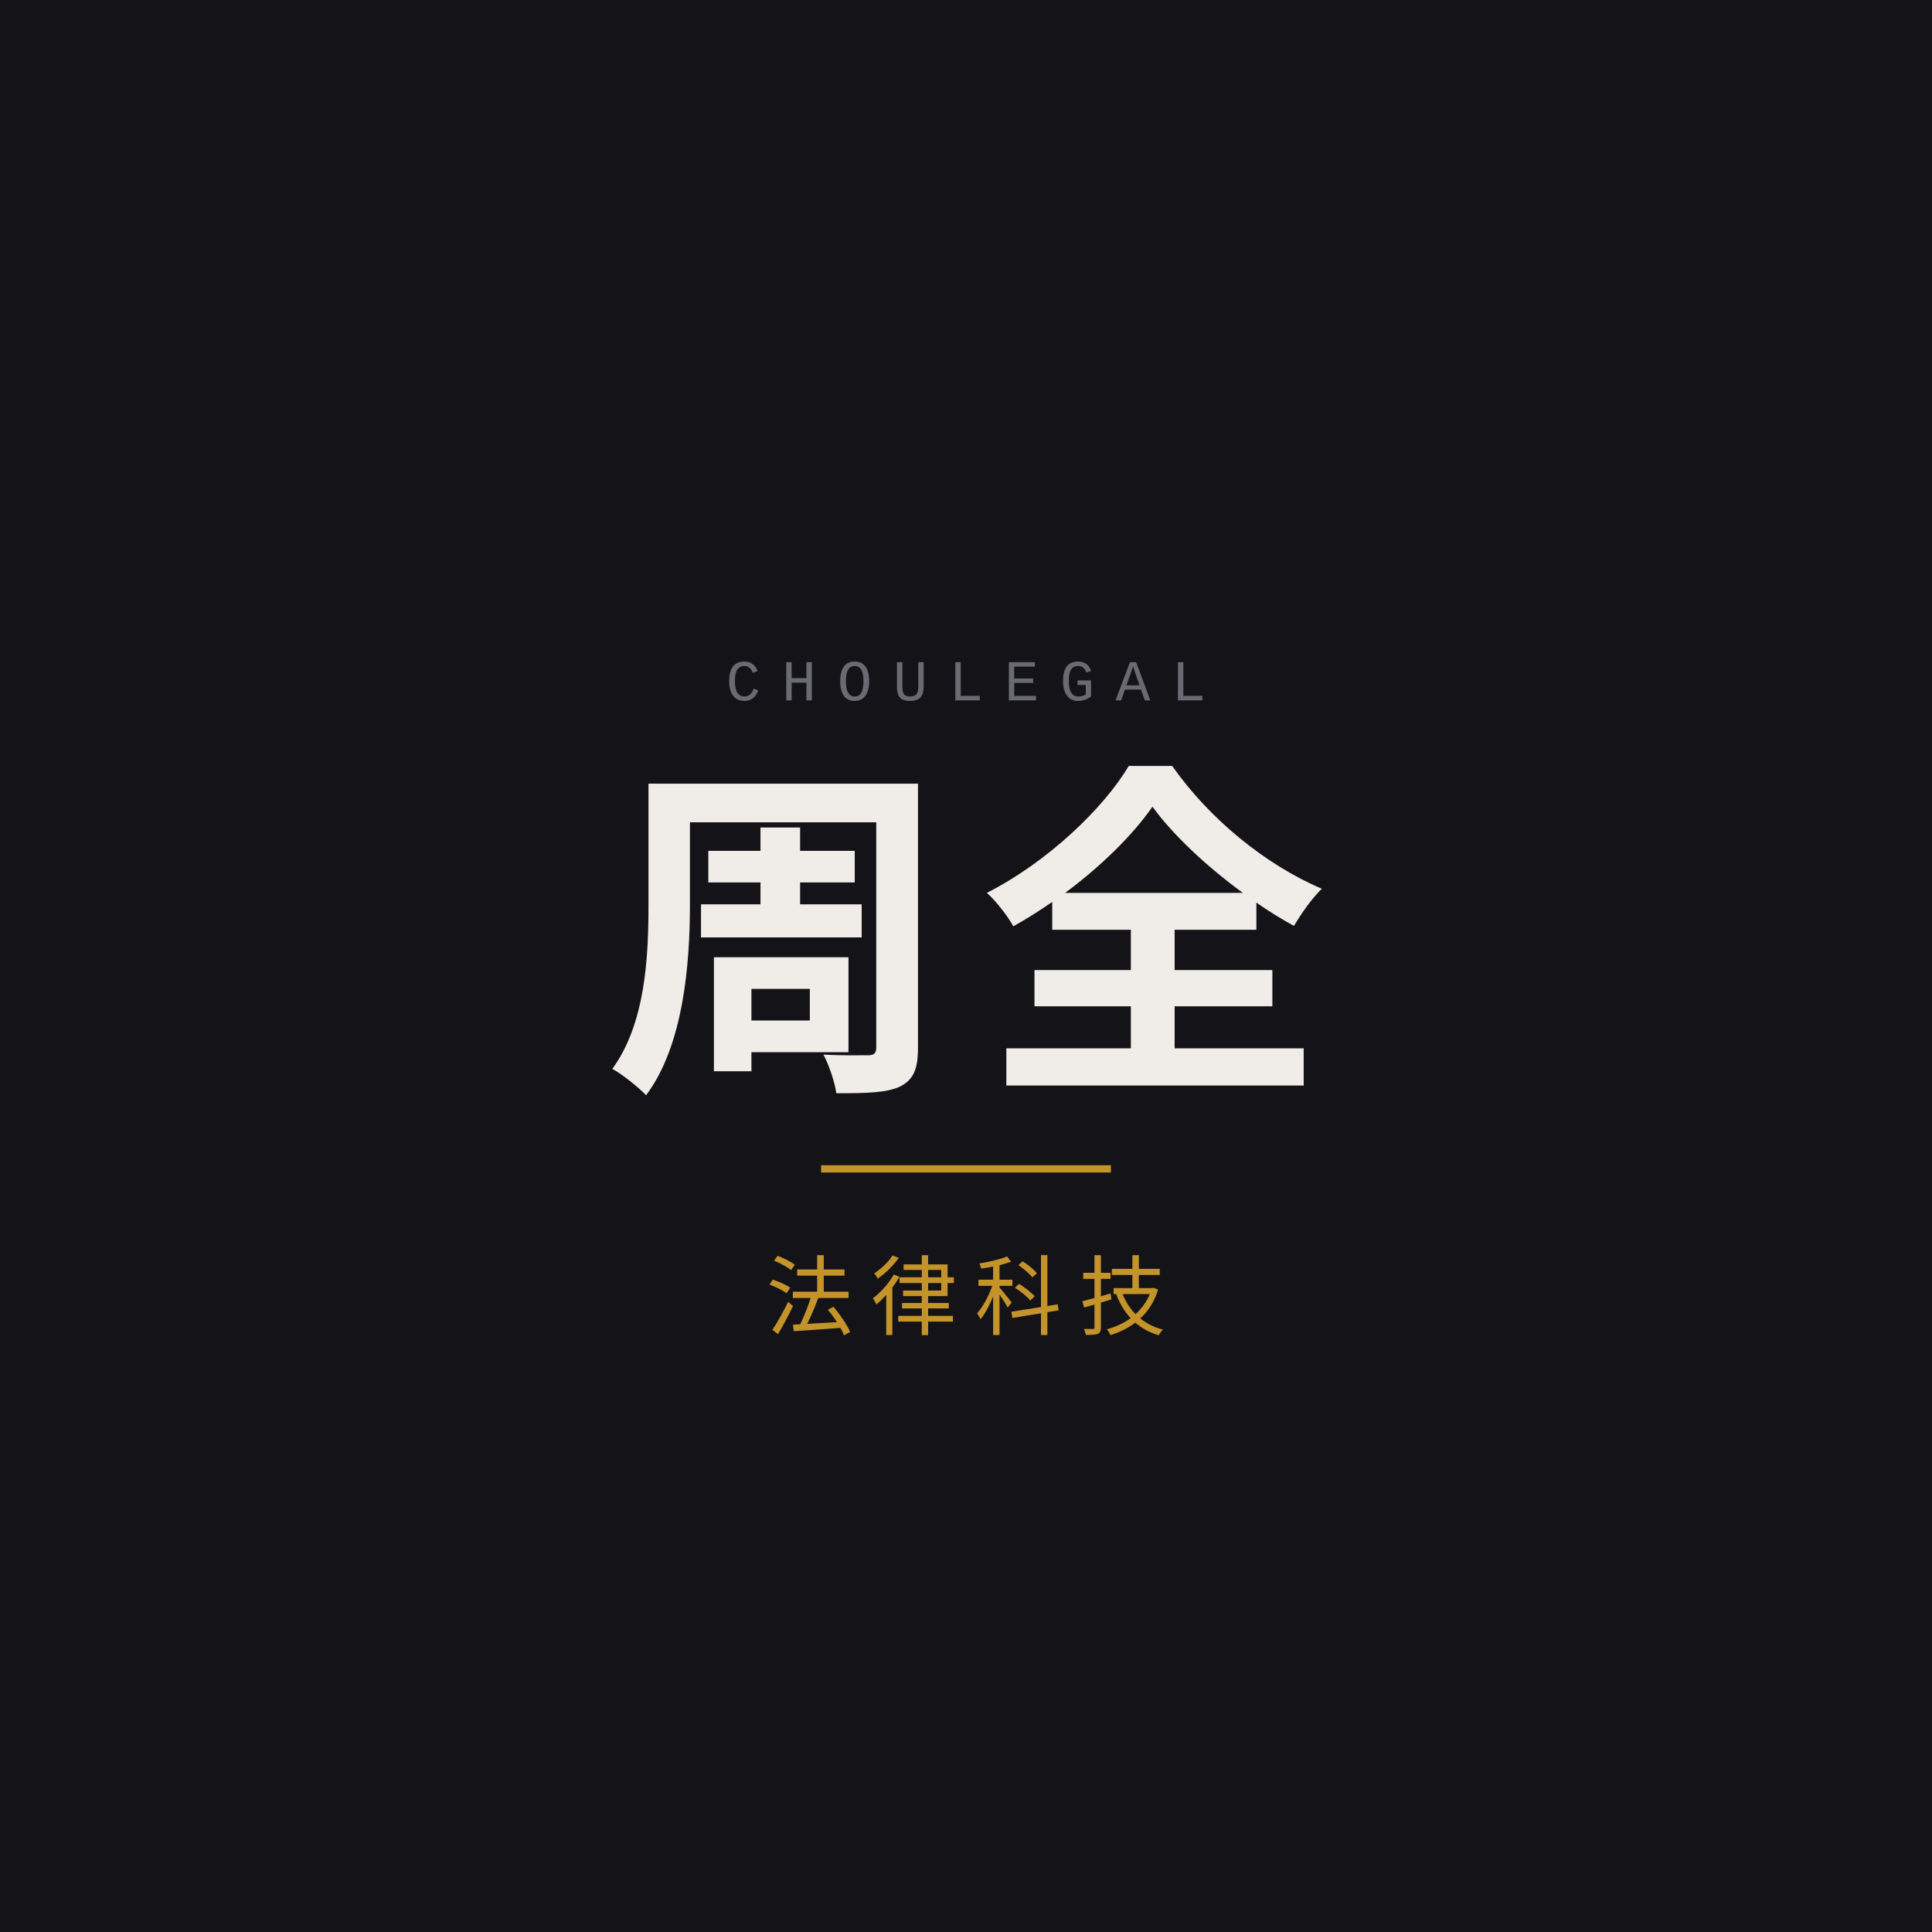
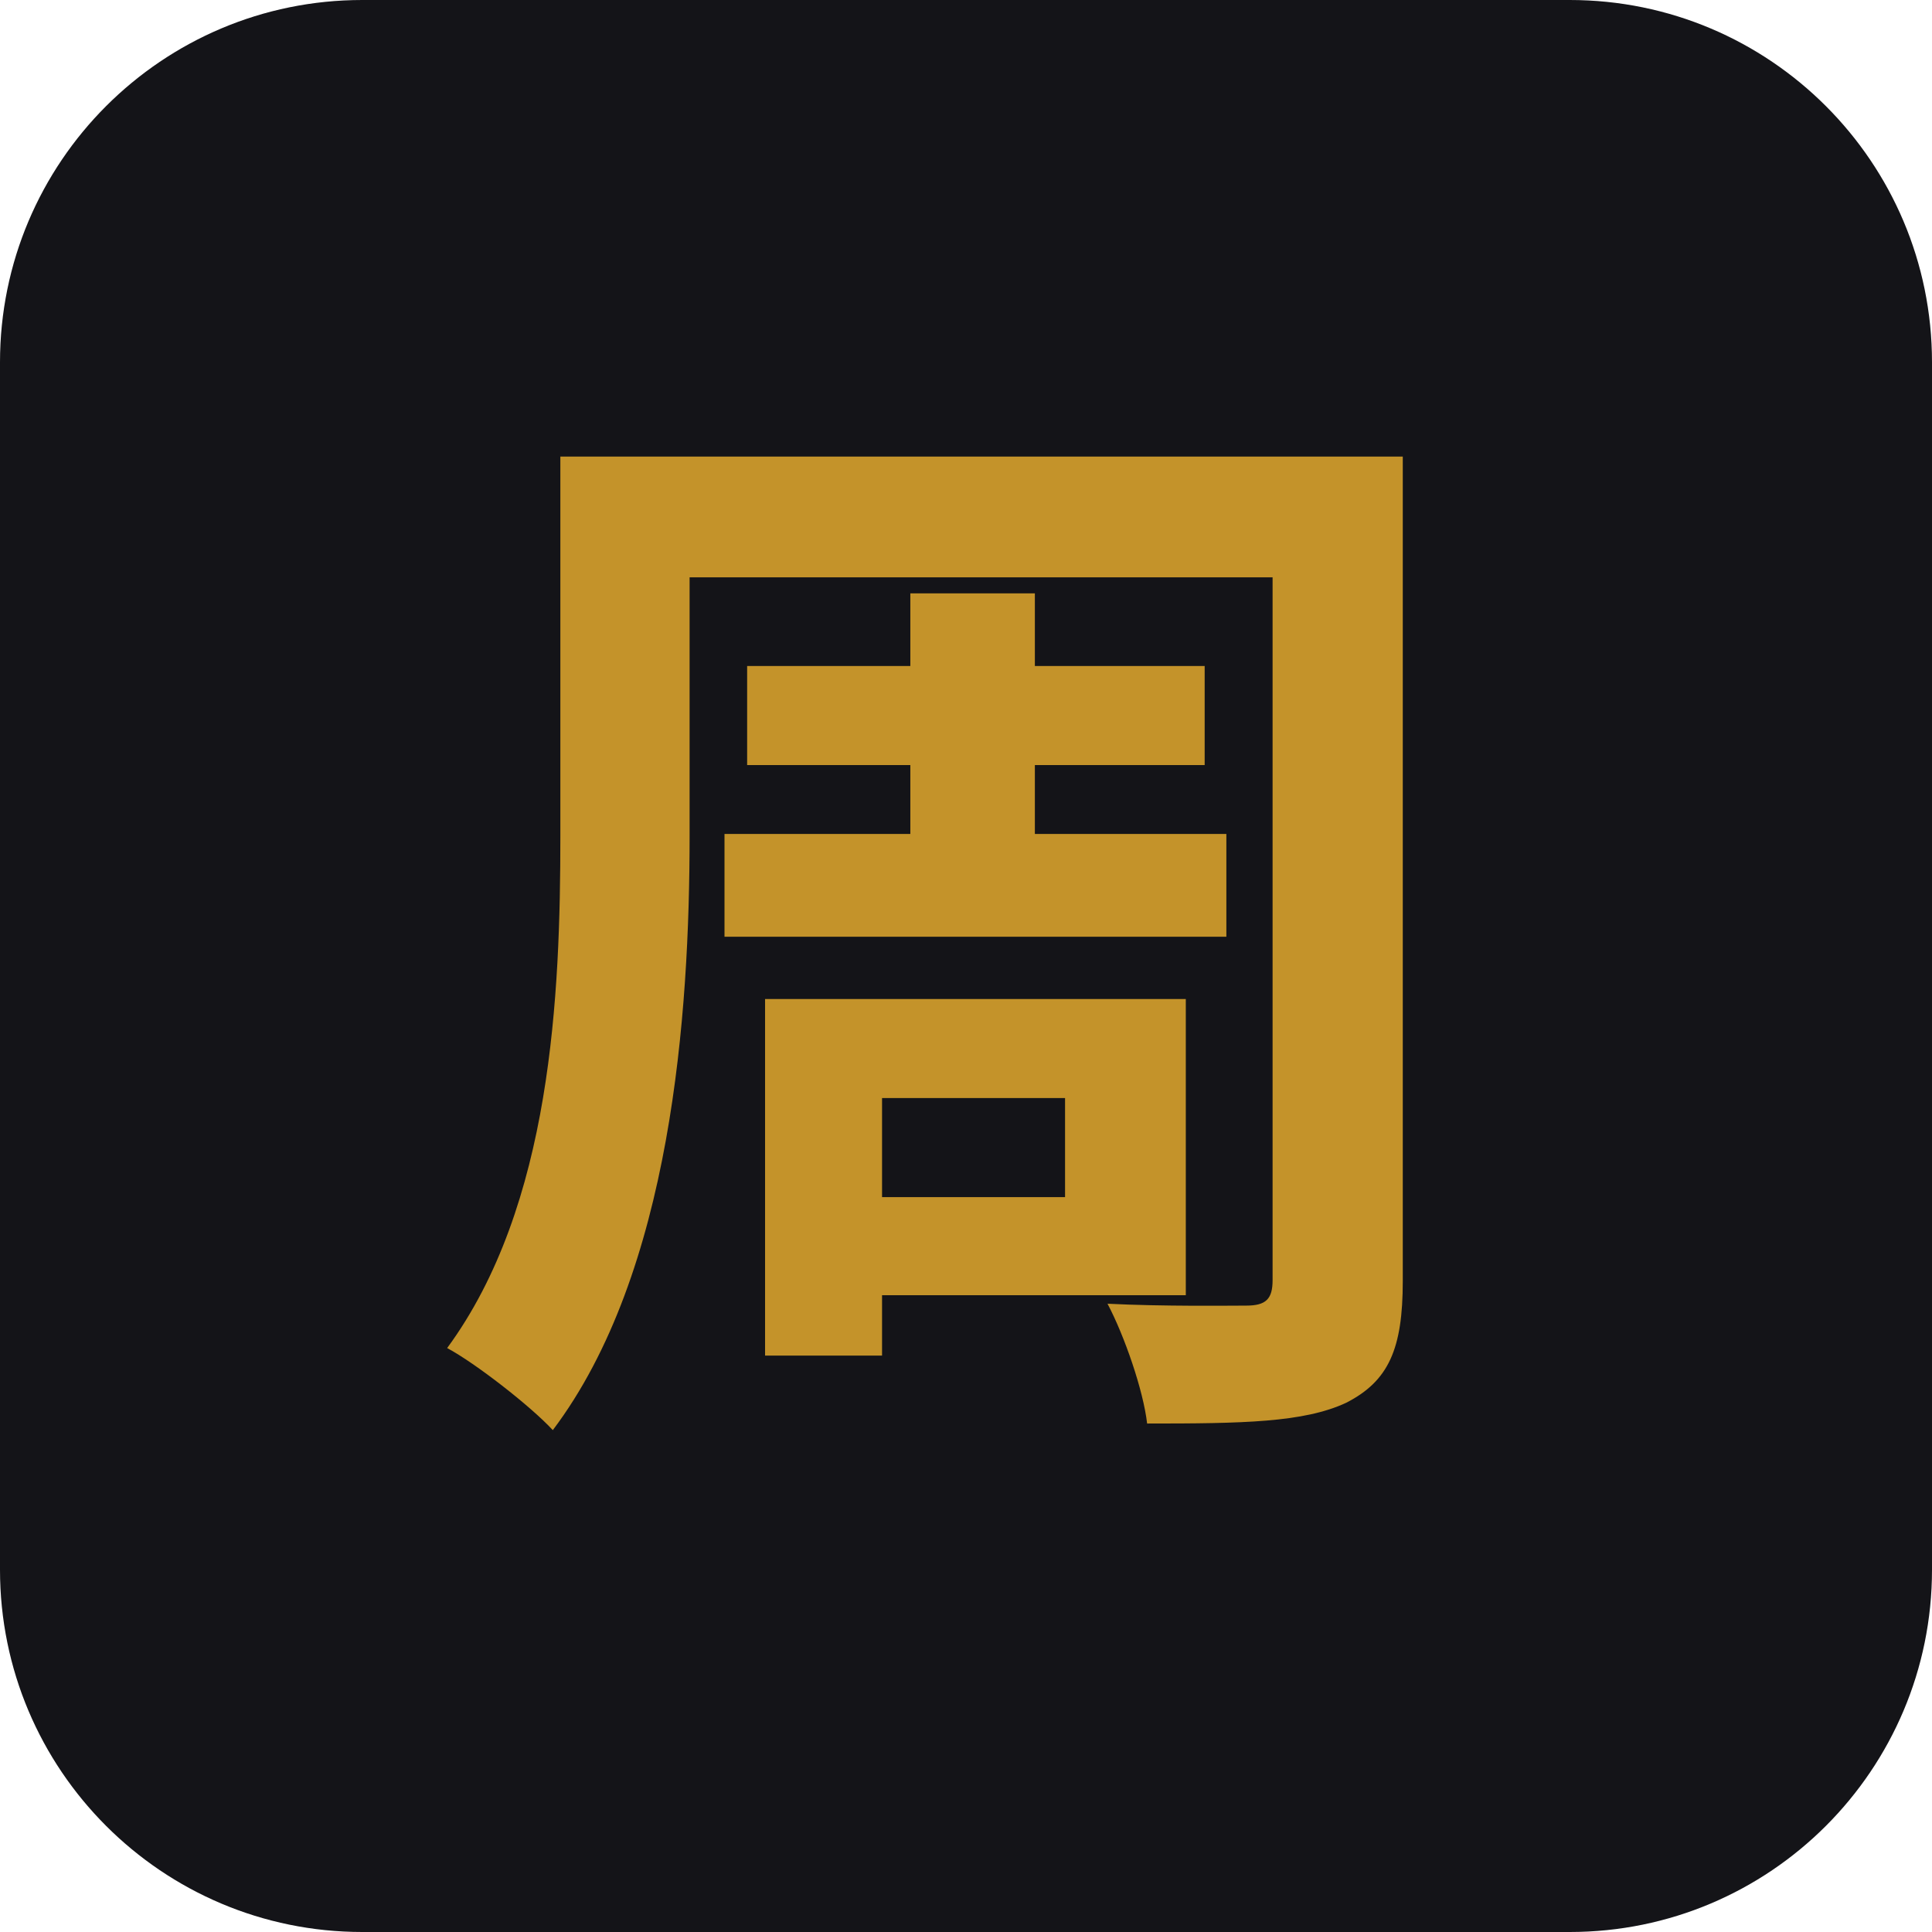
- <svg xmlns="http://www.w3.org/2000/svg" viewBox="0 0 400 400" fill="none">
-   <rect width="400" height="400" fill="#141418" />
-   <text x="200" y="145" font-family="'DM Mono', Courier New, monospace" font-size="12" font-weight="500" fill="#6a6a72" text-anchor="middle" letter-spacing="0.36em">CHOULEGAL</text>
-   <text x="200" y="220" font-family="'Noto Serif TC', Georgia, serif" font-size="72" font-weight="700" fill="#f0ede8" text-anchor="middle" letter-spacing="0.08em">周全</text>
-   <line x1="170" y1="242" x2="230" y2="242" stroke="#c4932a" stroke-width="1.5" />
-   <text x="200" y="275" font-family="'Noto Sans TC', Helvetica, sans-serif" font-size="18" fill="#c4932a" text-anchor="middle" letter-spacing="0.2em">法律科技</text>
+ <svg xmlns="http://www.w3.org/2000/svg" viewBox="0 0 32 32">
+   <rect width="32" height="32" rx="6" fill="#141418" />
+   <text x="16" y="22" font-family="serif" font-size="18" font-weight="700" fill="#c4932a" text-anchor="middle">周</text>
</svg>
